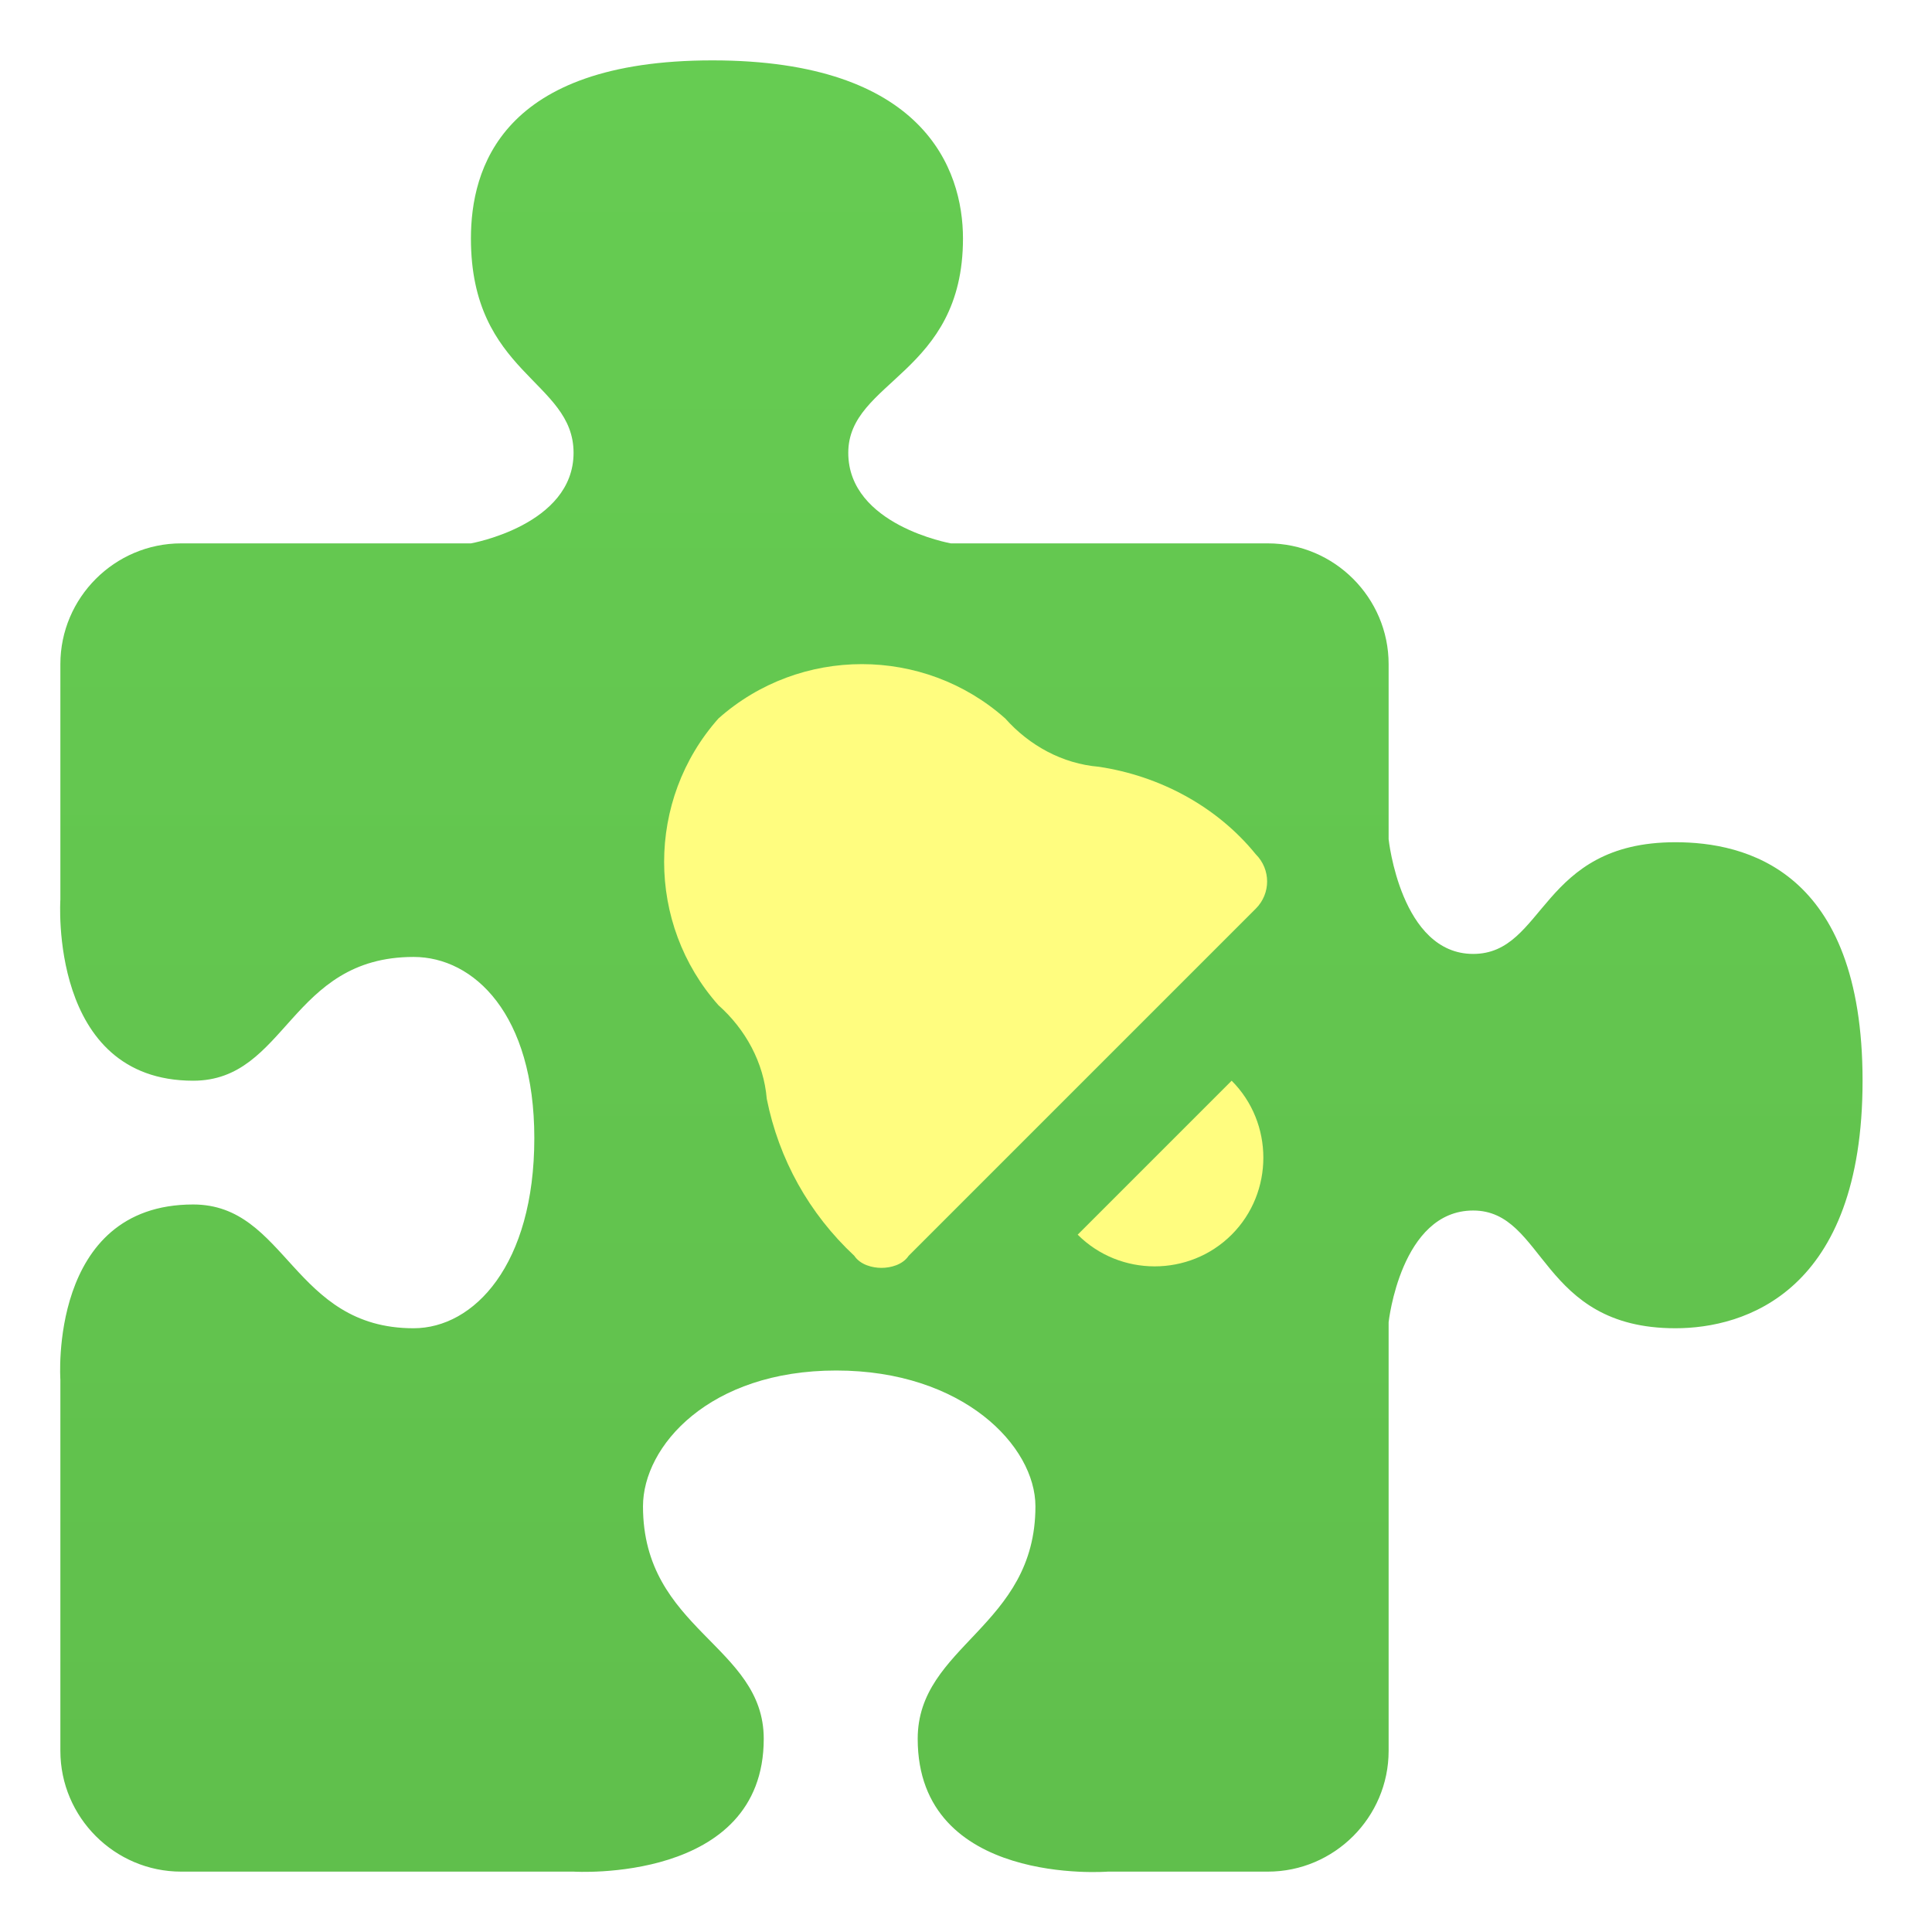
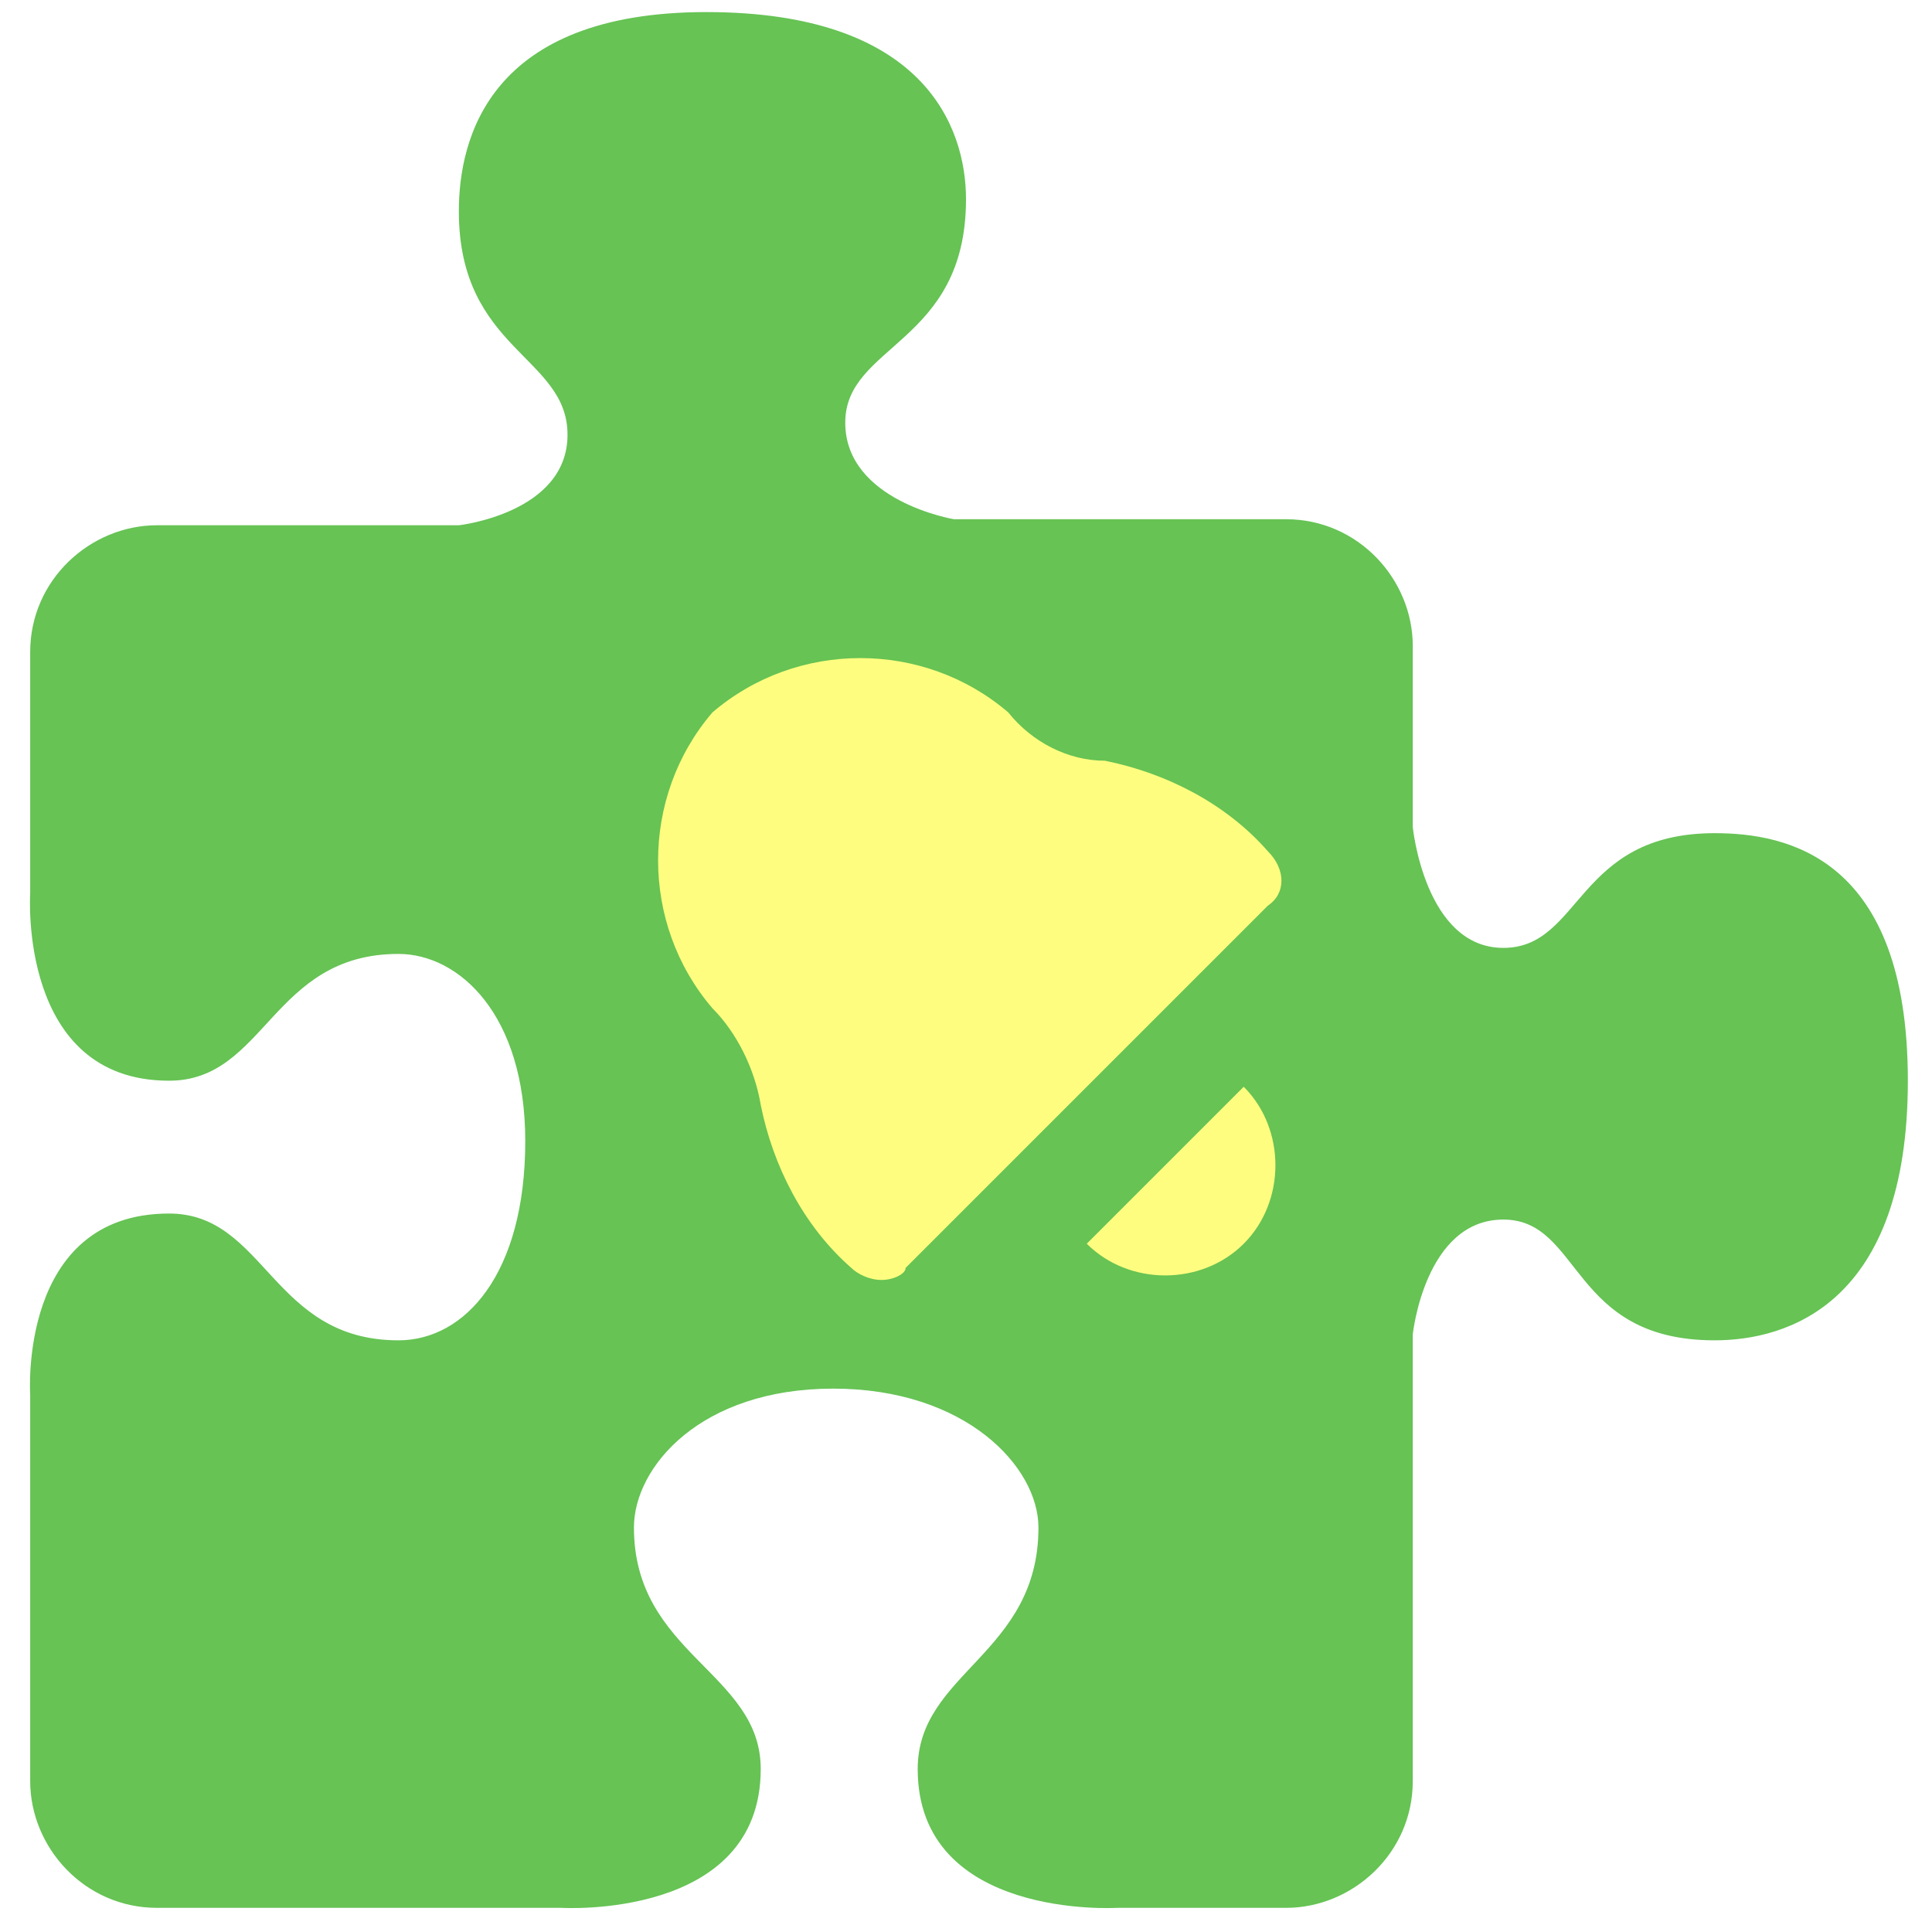
- <svg xmlns="http://www.w3.org/2000/svg" version="1.1" id="Livello_1" x="0px" y="0px" viewBox="0 0 64 64" style="enable-background:new 0 0 64 64;" xml:space="preserve">
-   <style type="text/css">
- 	.st0{fill:url(#SVGID_1_);}
- 	.st1{fill:#FFFD7F;}
- </style>
-   <linearGradient id="SVGID_1_" gradientUnits="userSpaceOnUse" x1="16.232" y1="48.267" x2="16.232" y2="47.267" gradientTransform="matrix(59.7082 0 0 -60.0144 -937.3388 2898.689)">
-     <stop offset="0" style="stop-color:#66CC52" />
-     <stop offset="1" style="stop-color:#60BF4C" />
-   </linearGradient>
-   <path class="st0" d="M42,62c2.2,0,4-1.8,4-4V43.8c0,0,0.4-3.7,2.8-3.7c2.4,0,2.2,3.9,6.7,3.9c2.3,0,6.2-1.2,6.2-8.2  s-3.9-7.9-6.2-7.9c-4.5,0-4.3,3.7-6.7,3.7S46,27.8,46,27.8V22c0-2.2-1.8-4-4-4H31.5c0,0-3.4-0.6-3.4-3s3.8-2.6,3.8-7.1  c0-2.3-1.3-5.9-8.3-5.9s-8,3.6-8,5.9c0,4.5,3.4,4.7,3.4,7.1s-3.4,3-3.4,3H6c-2.2,0-4,1.8-4,4v7.8c0,0-0.4,6,4.4,6  c3.1,0,3.2-4.1,7.3-4.1c2,0,4,1.9,4,6c0,4.2-2,6.3-4,6.3c-4,0-4.2-4.1-7.3-4.1c-4.8,0-4.4,5.8-4.4,5.8L2,58c0,2.2,1.8,4,4,4h13  c0,0,6.3,0.4,6.3-4.4c0-3.1-4-3.6-4-7.7c0-2,2.2-4.5,6.4-4.5s6.6,2.5,6.6,4.5c0,4-3.9,4.6-3.9,7.7c0,4.9,6.3,4.4,6.3,4.4H42z" />
-   <path class="st1" d="M29.2,42c-0.3,0-0.7-0.1-0.9-0.4c-1.5-1.4-2.5-3.2-2.9-5.2c-0.1-1.2-0.7-2.3-1.6-3.1c-2.4-2.7-2.4-6.8,0-9.5  c2.7-2.4,6.8-2.4,9.5,0c0.8,0.9,1.9,1.5,3.1,1.6c2,0.3,3.9,1.3,5.2,2.9c0.5,0.5,0.5,1.3,0,1.8L30.1,41.6C29.9,41.9,29.5,42,29.2,42z   M35.7,40.9c1.4,1.4,3.7,1.4,5.1,0c1.4-1.4,1.4-3.7,0-5.1L35.7,40.9z" />
+ <svg xmlns="http://www.w3.org/2000/svg" height="32" viewBox="0 0 32 32" width="32">
+   <path d="m21.3 31.6c1.1 0 2.1-.9 2.1-2.1v-7.4s.2-1.9 1.5-1.9 1.1 2 3.5 2c1.2 0 3.2-.6 3.2-4.3s-2-4.1-3.2-4.1c-2.3 0-2.2 1.9-3.5 1.9s-1.5-2-1.5-2v-3c0-1.1-.9-2.1-2.1-2.1h-5.5s-1.8-.3-1.8-1.6 2-1.3 2-3.7c0-1.2-.7-3.1-4.3-3.1s-4.1 2.1-4.1 3.3c0 2.3 1.8 2.4 1.8 3.7s-1.8 1.5-1.8 1.5h-5c-1.1 0-2.1.9-2.1 2.1v4s-.2 3.1 2.3 3.1c1.6 0 1.7-2.1 3.8-2.1 1 0 2.1 1 2.1 3.1 0 2.2-1 3.3-2.1 3.3-2.1 0-2.2-2.1-3.8-2.1-2.5 0-2.3 3-2.3 3v6.4c0 1.1.9 2.1 2.1 2.1h6.7s3.3.2 3.3-2.3c0-1.6-2.1-1.9-2.1-4 0-1 1.1-2.3 3.3-2.3s3.4 1.3 3.4 2.3c0 2.1-2 2.4-2 4 0 2.5 3.3 2.3 3.3 2.3z" fill="#66C354" />
+   <path d="m14.6 21.2c-.2 0-.4-.1-.5-.2-.8-.7-1.3-1.7-1.5-2.7-.1-.6-.4-1.2-.8-1.6-1.2-1.4-1.2-3.5 0-4.9 1.4-1.2 3.5-1.2 4.9 0 .4.5 1 .8 1.6.8 1 .2 2 .7 2.7 1.5.3.3.3.7 0 .9l-6 6c0 .1-.2.2-.4.2zm3.4-.6c.7.7 1.9.7 2.6 0s.7-1.9 0-2.6z" fill="#fffd7f" />
</svg>
